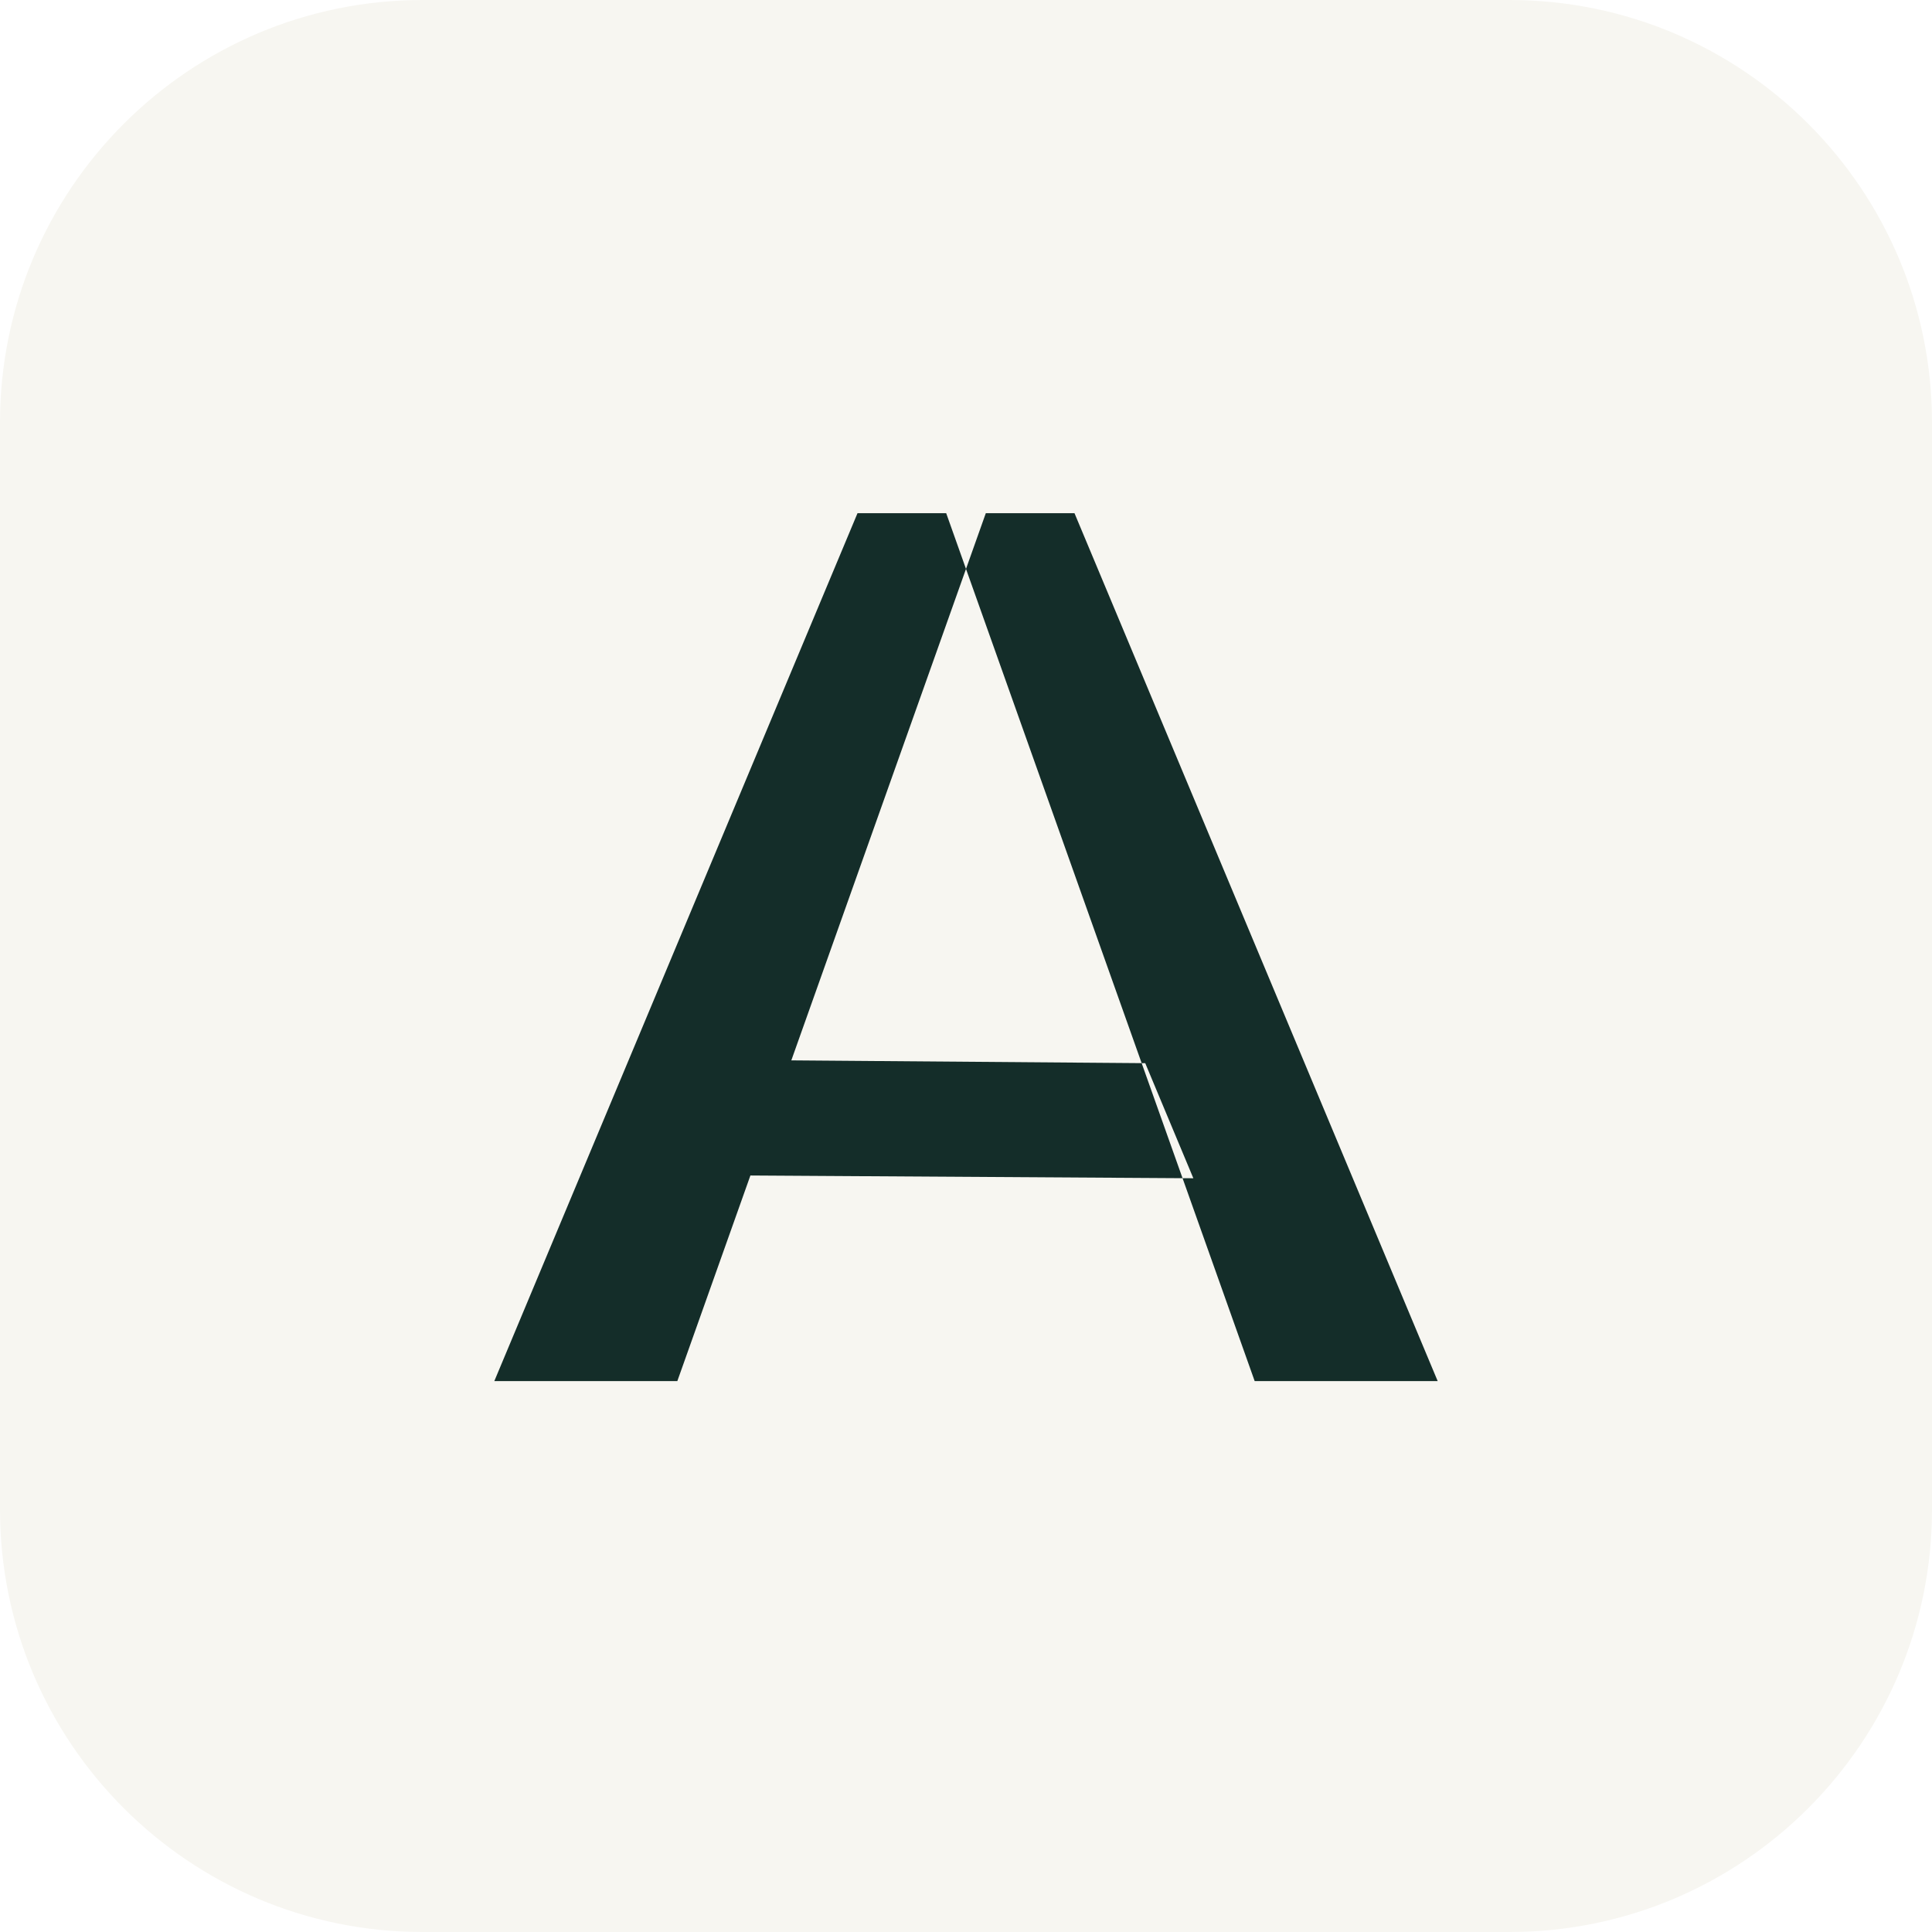
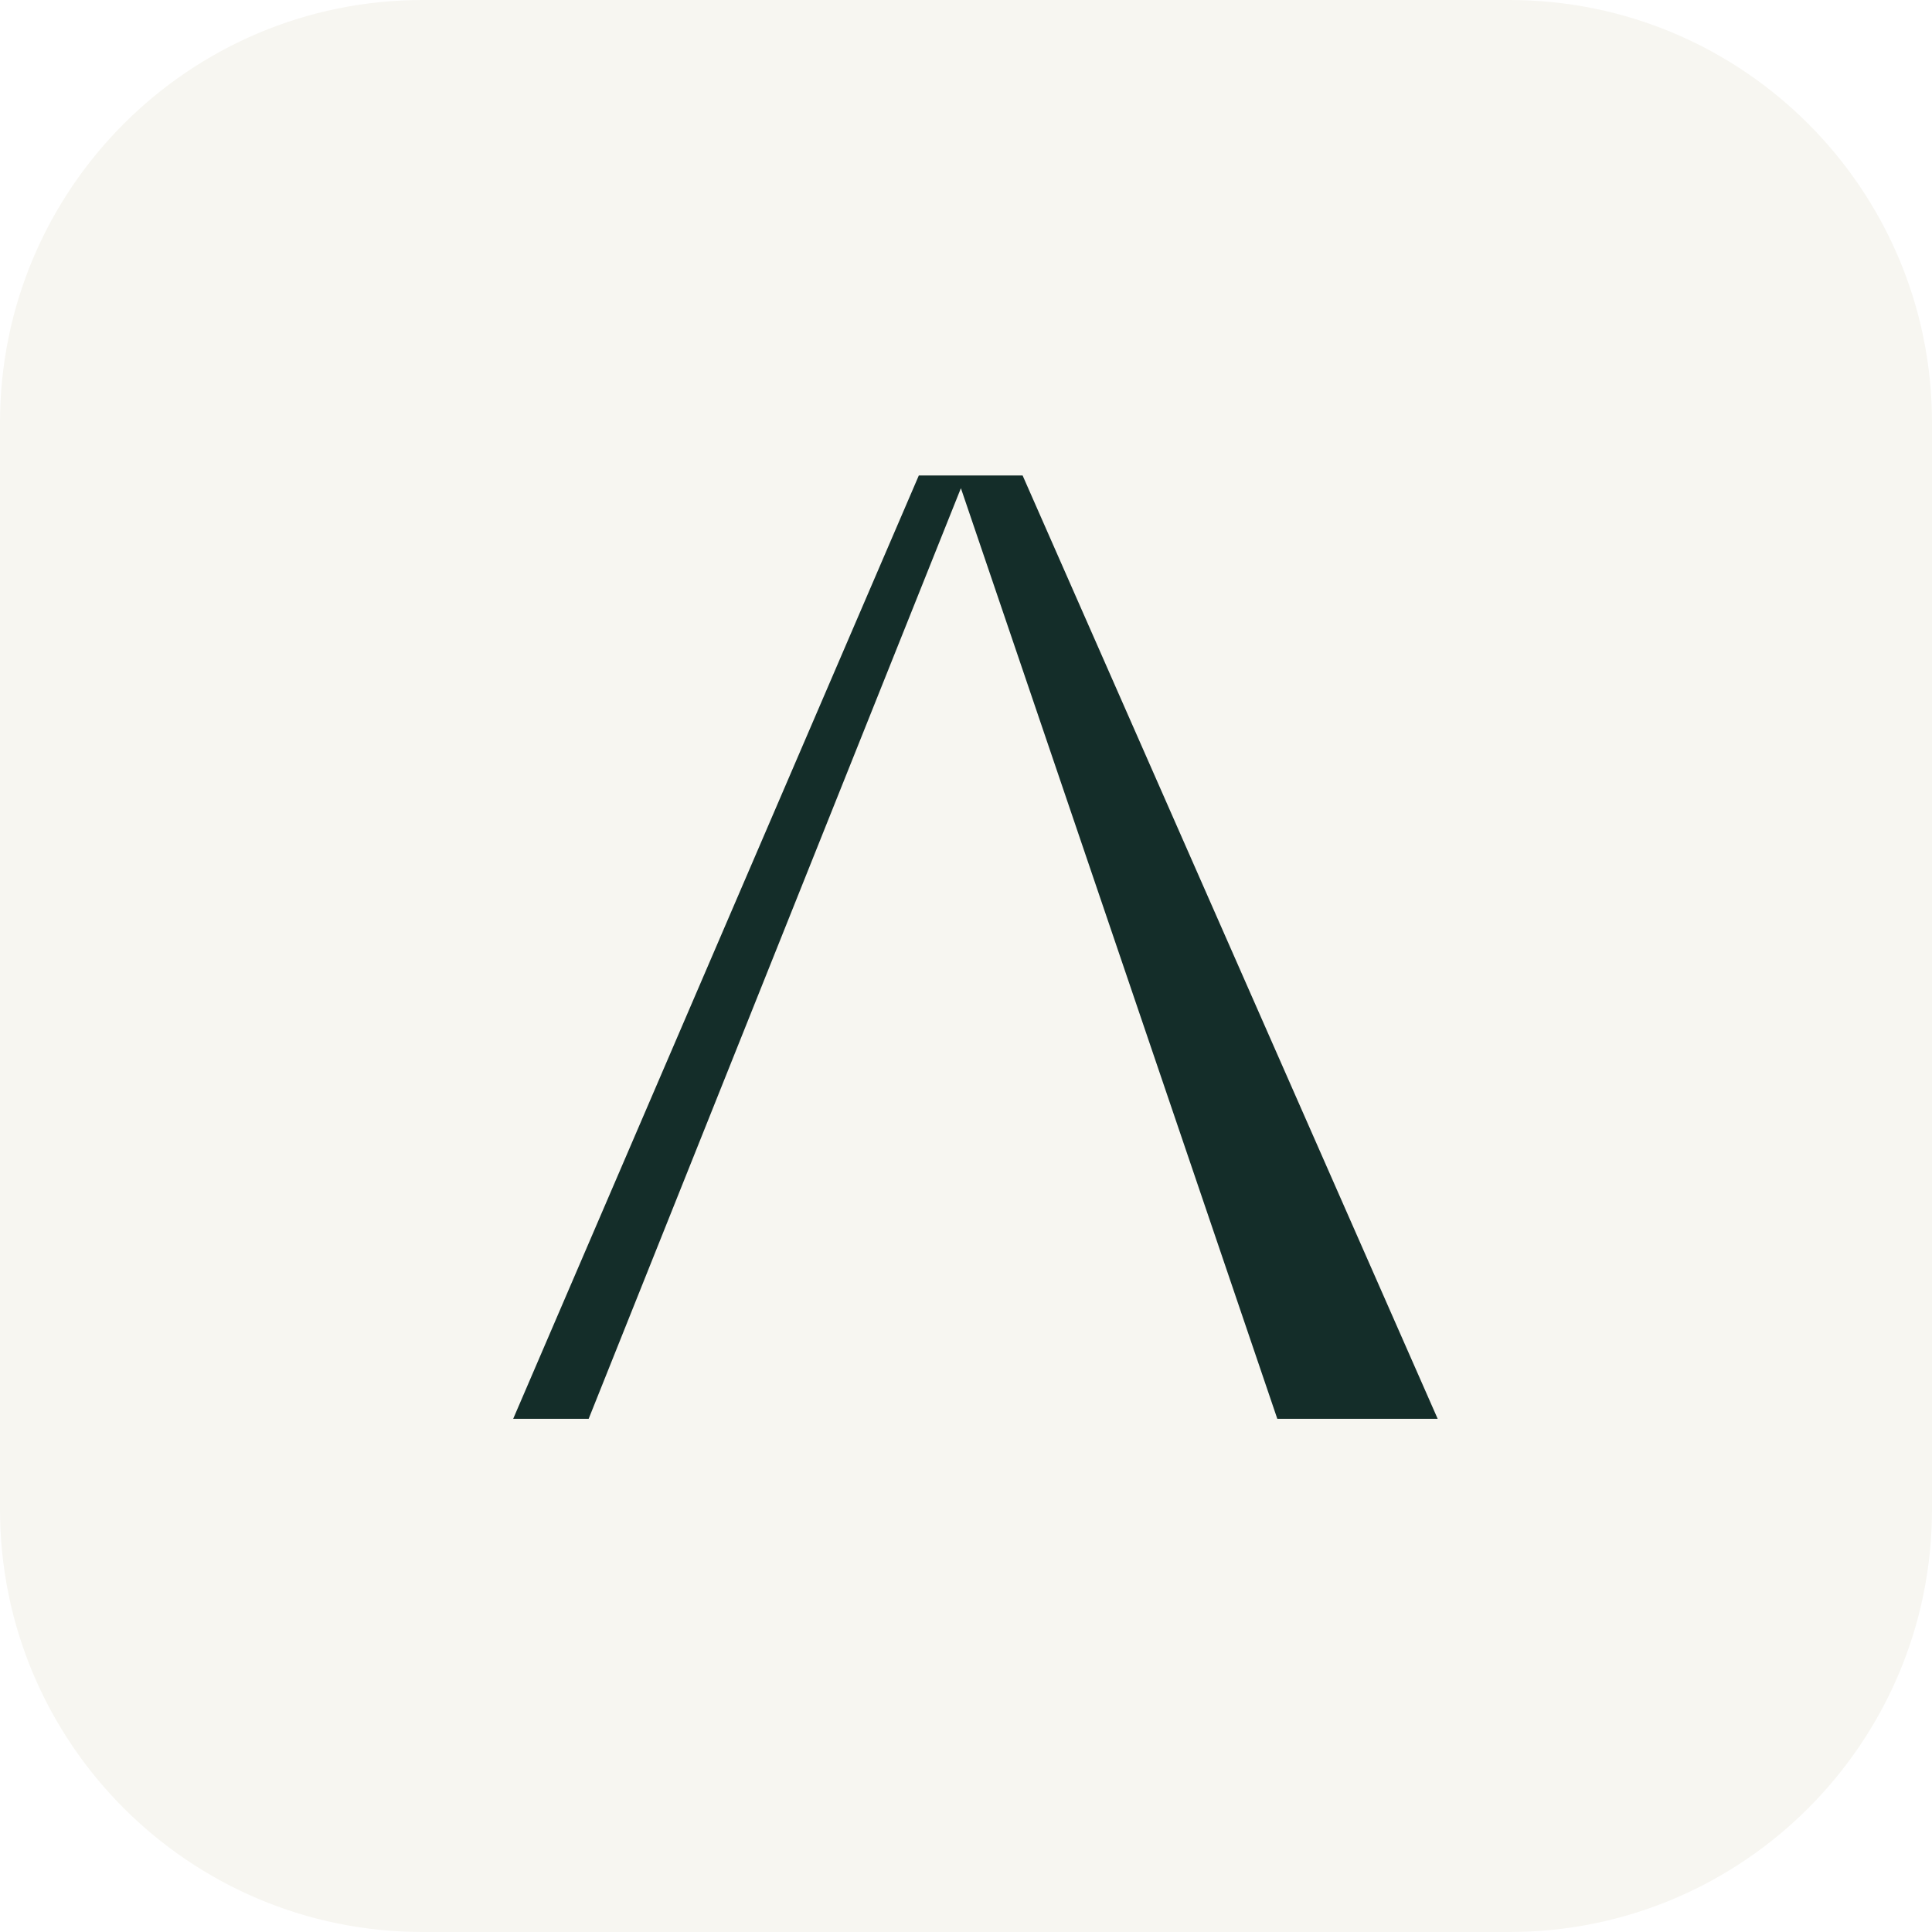
<svg xmlns="http://www.w3.org/2000/svg" viewBox="0 0 512 512" role="img" aria-labelledby="title">
  <rect width="512" height="512" rx="112" fill="#F7F6F1" />
  <g transform="translate(96 91) scale(5)">
-     <path d="M7 55 26.25 9h6.8L16.7 55Z M57 55 37.75 9h-6.8L47.3 55Z M22.5 38l19 .15 2.55 6.1-24.1-.15Z" fill="#142D29" />
+     <path d="M8 57 29.5 7H32L12 57Z M31.5 7H35L57 57H48.5Z" fill="#142D29" />
  </g>
</svg>
